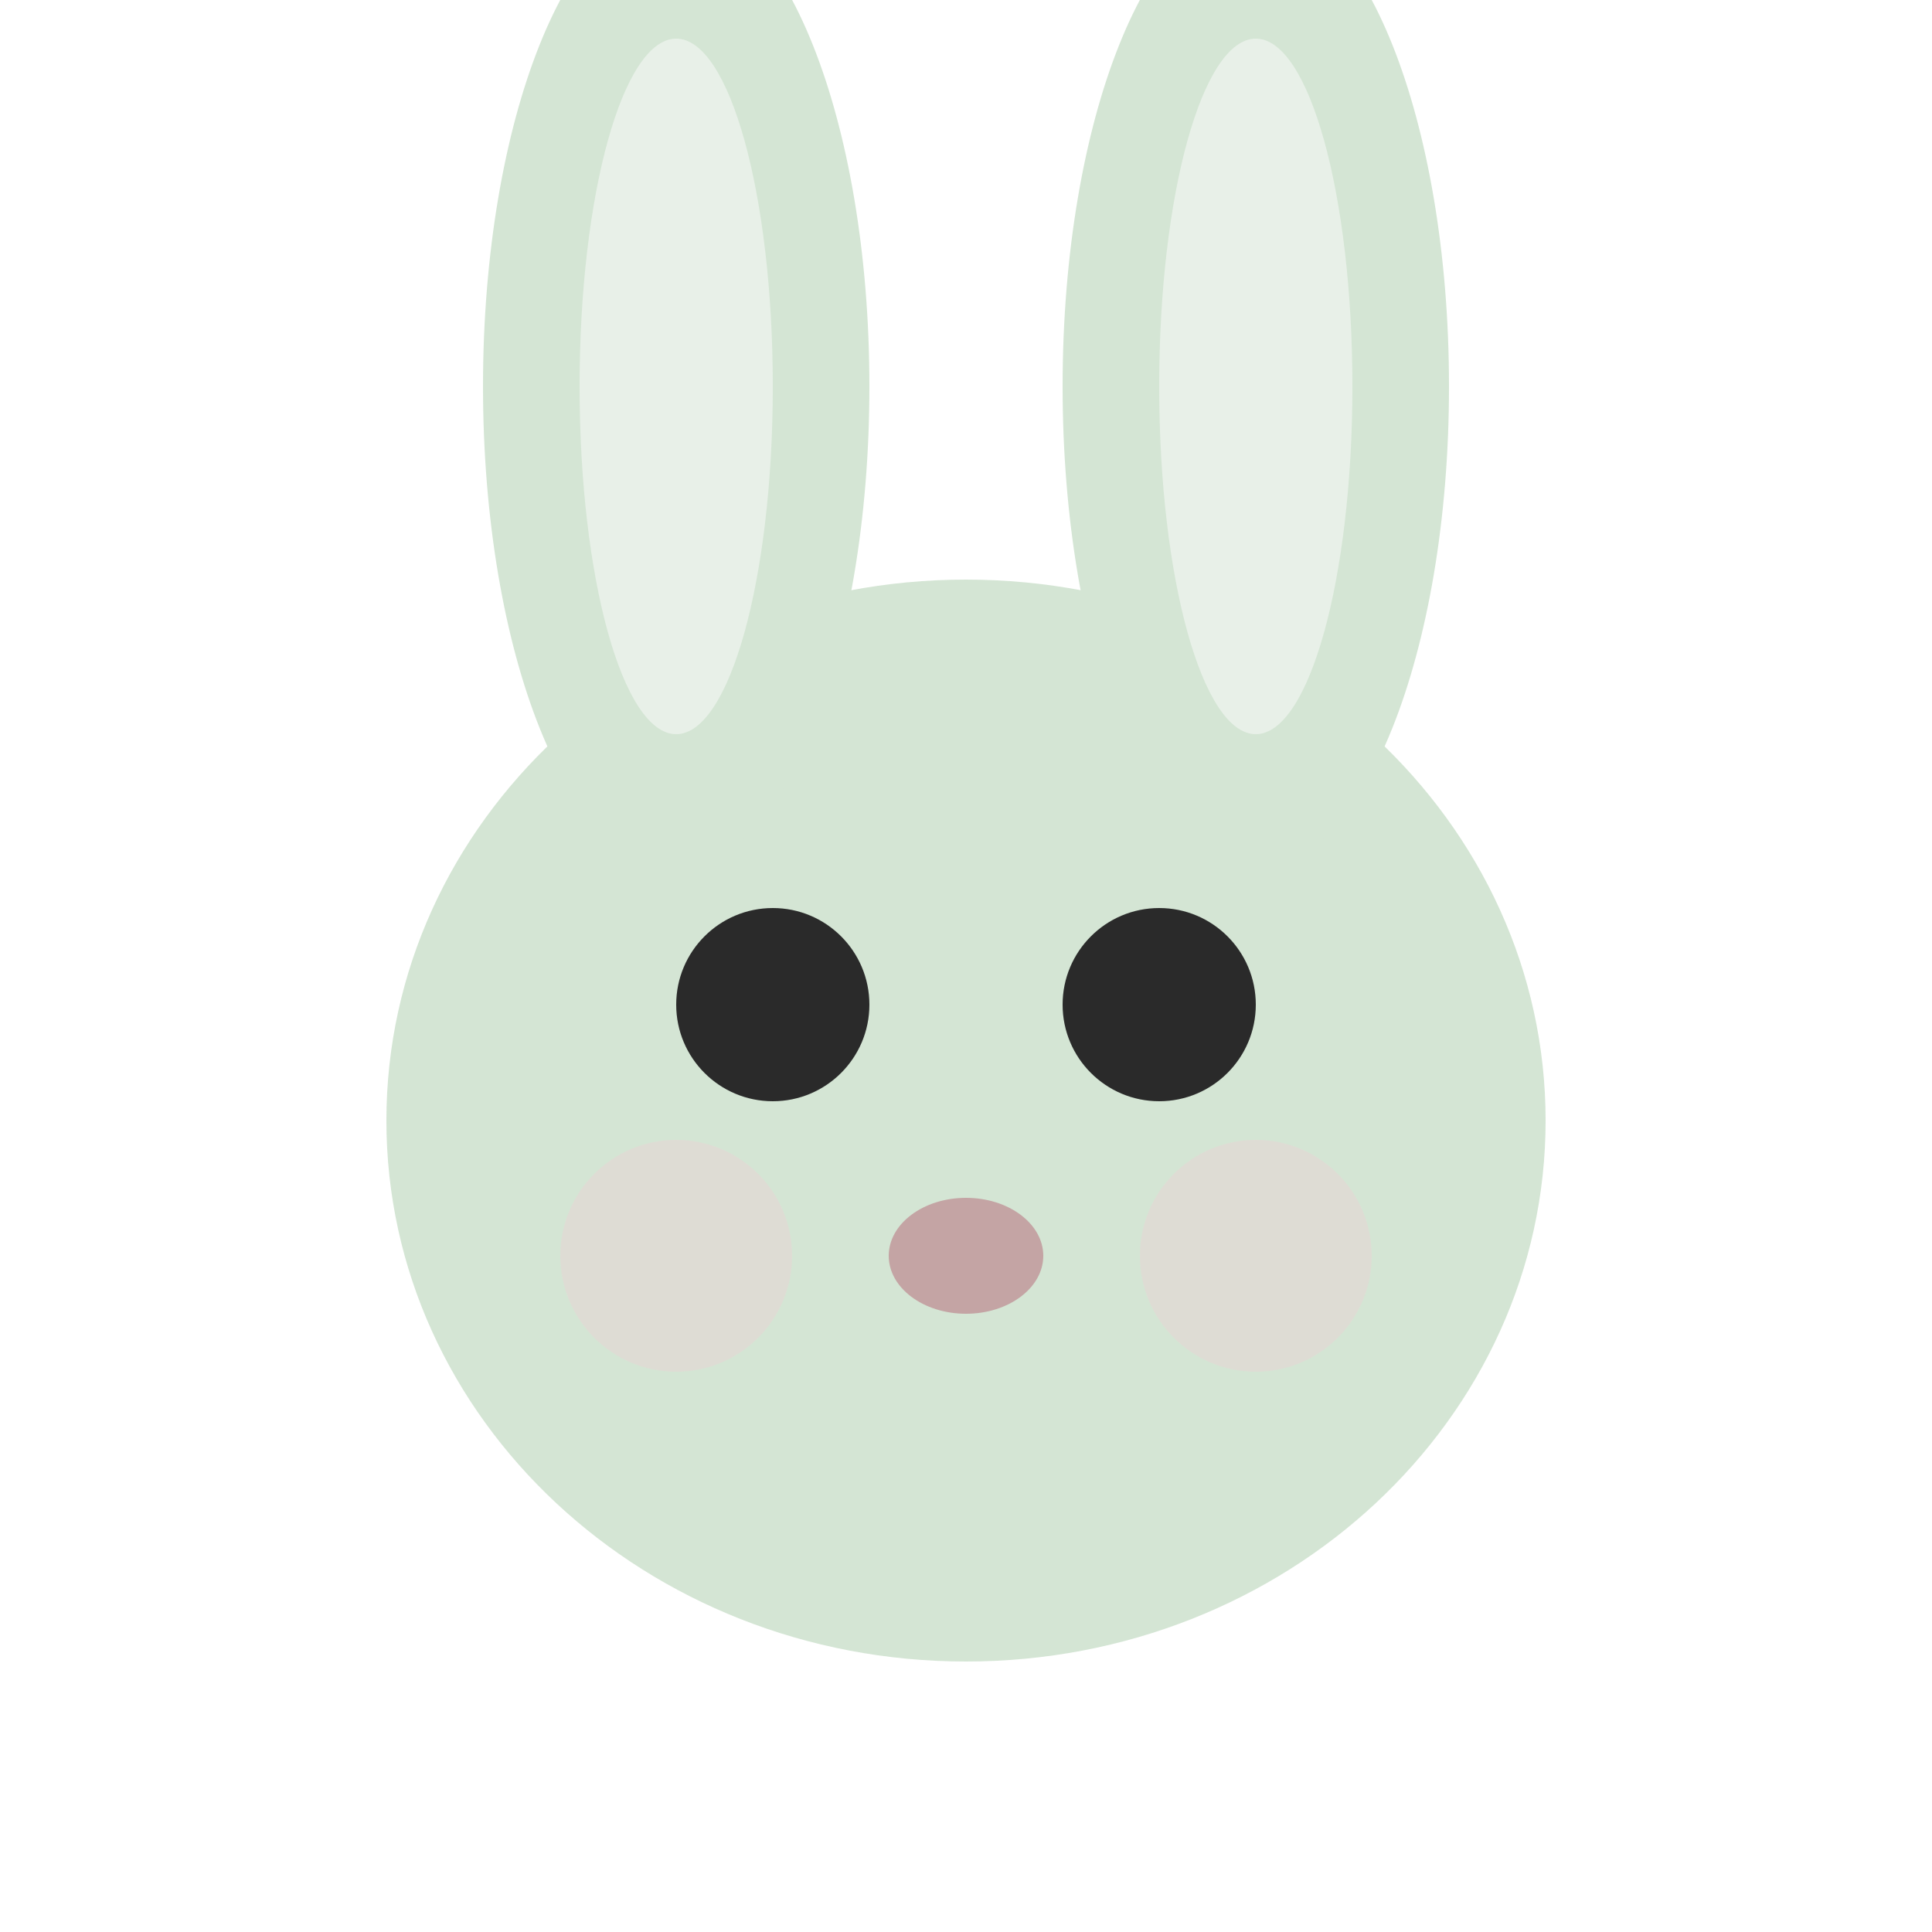
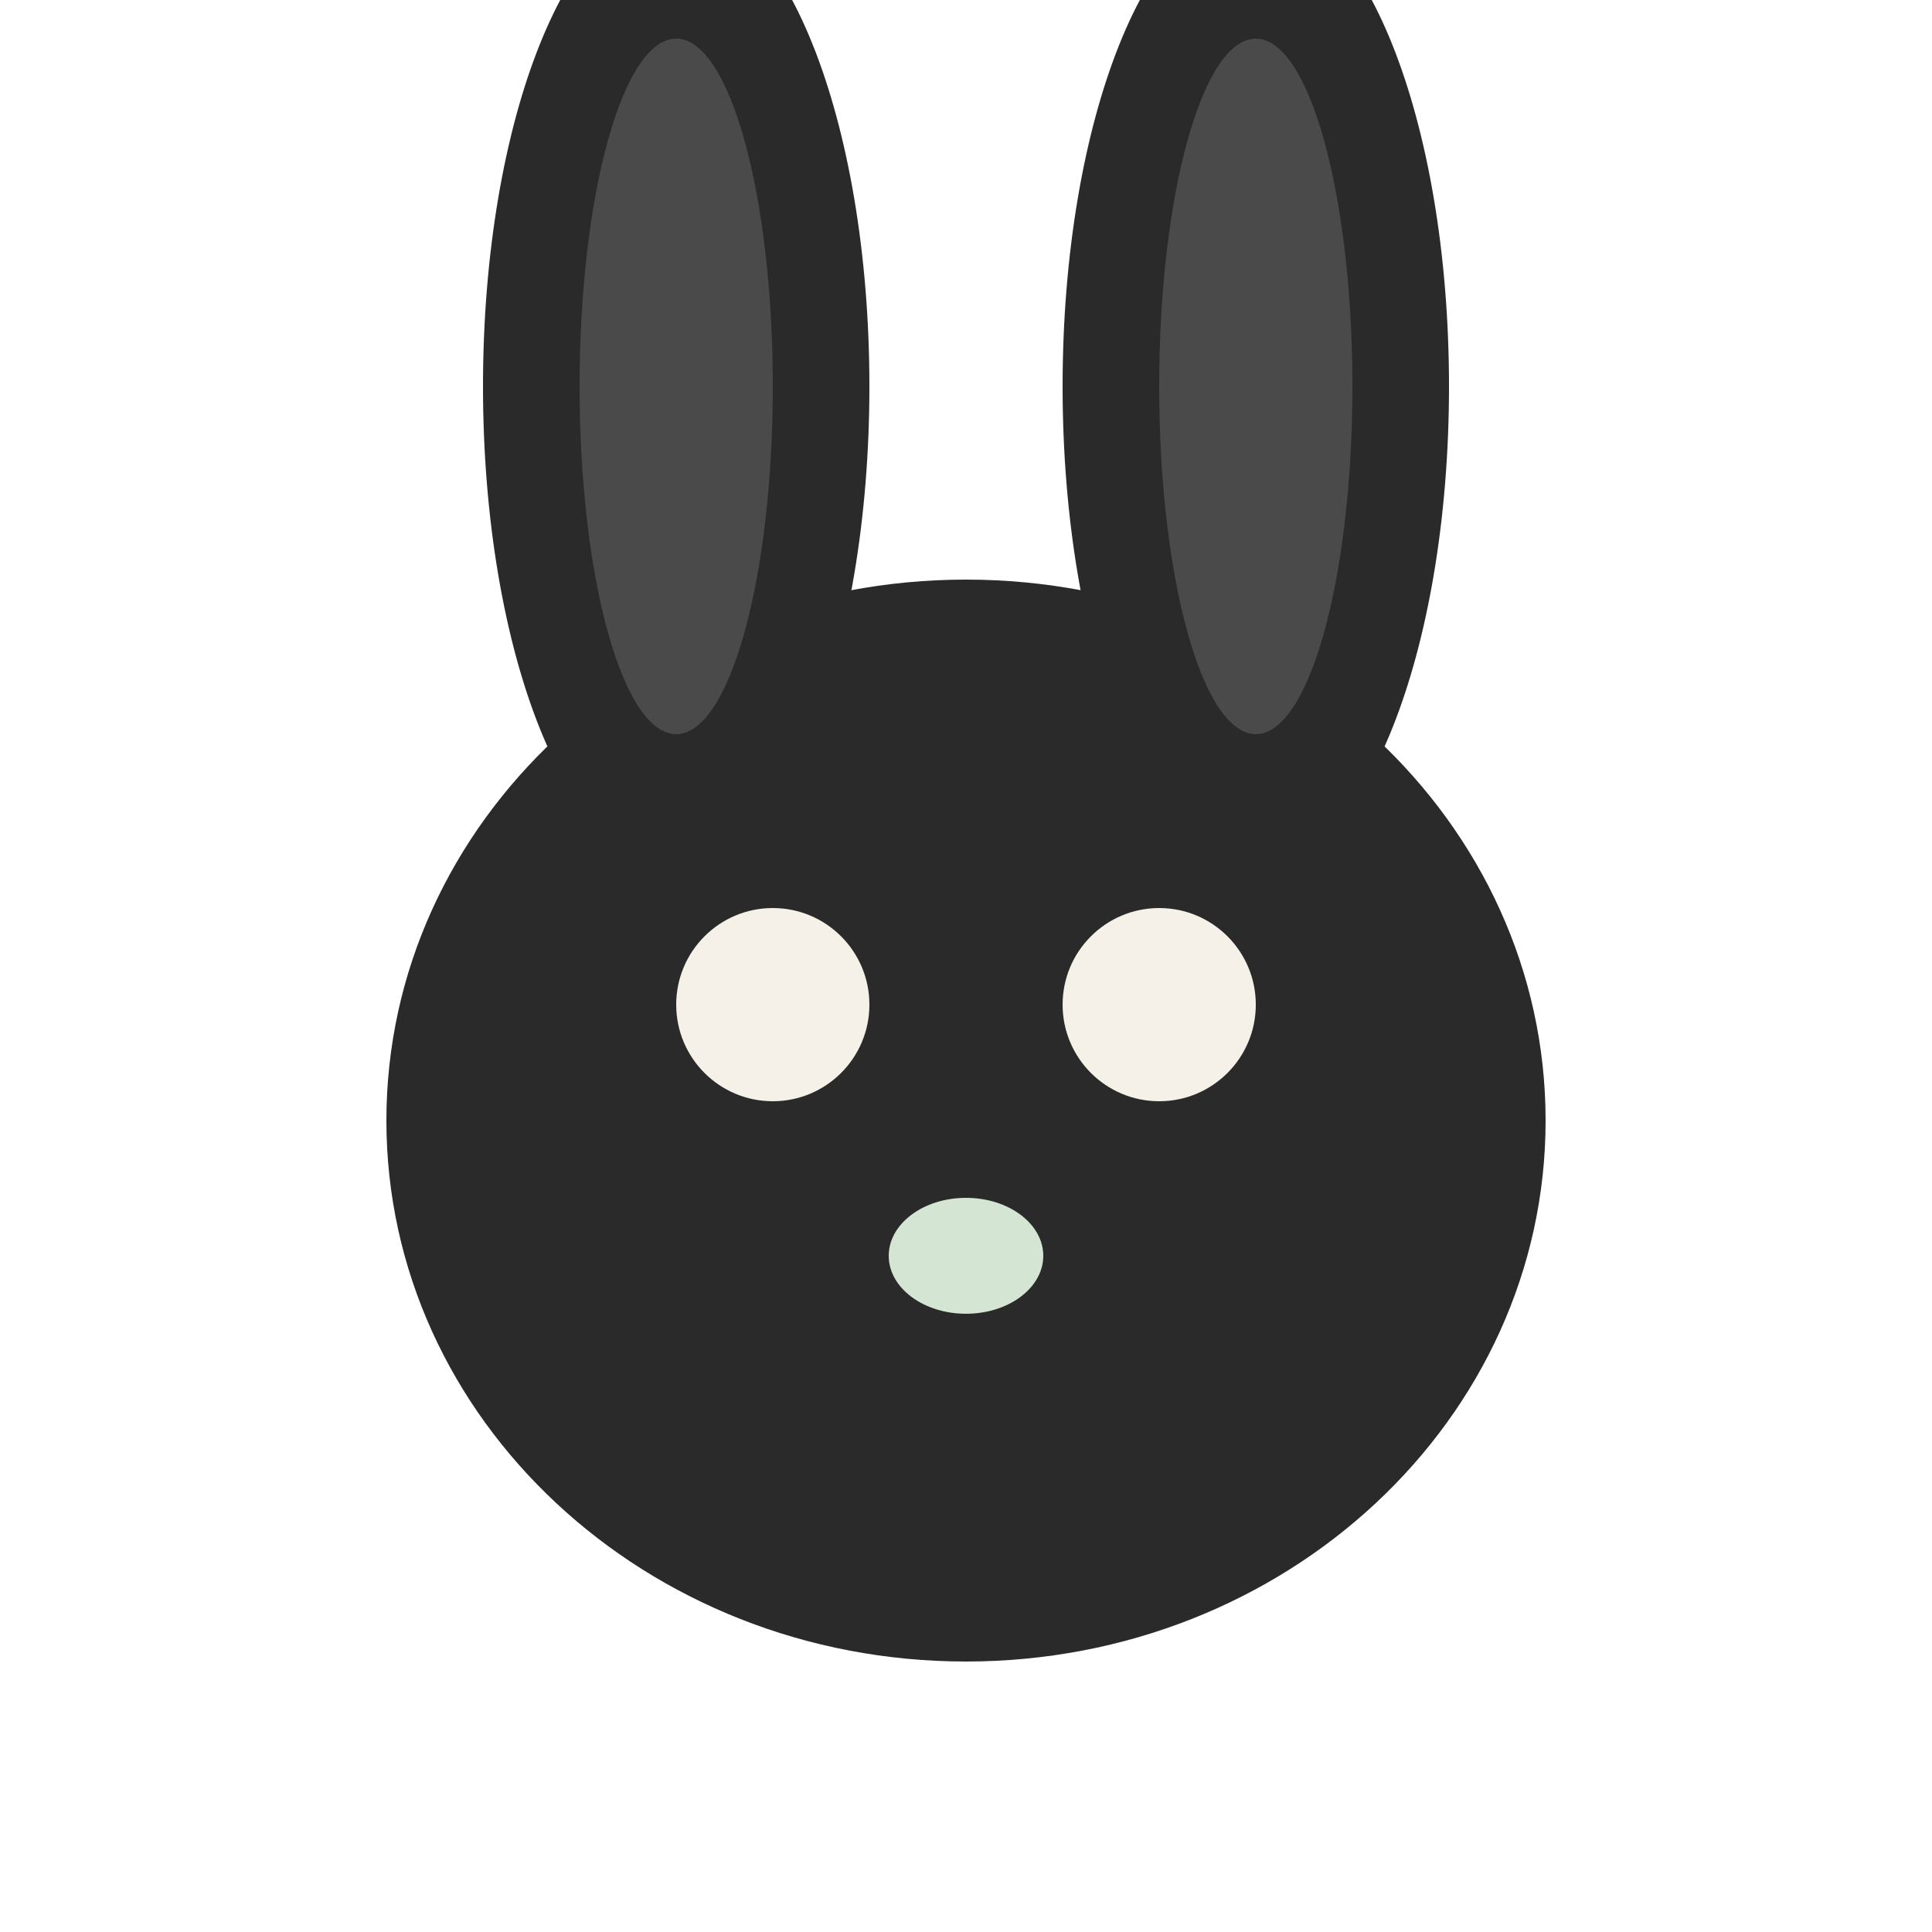
<svg xmlns="http://www.w3.org/2000/svg" viewBox="0 0 100 100">
-   <ellipse cx="50" cy="58" rx="30" ry="28" fill="#d4e5d4" />
-   <ellipse cx="35" cy="20" rx="10" ry="25" fill="#d4e5d4" />
-   <ellipse cx="35" cy="20" rx="5" ry="18" fill="#e8f0e8" />
-   <ellipse cx="65" cy="20" rx="10" ry="25" fill="#d4e5d4" />
-   <ellipse cx="65" cy="20" rx="5" ry="18" fill="#e8f0e8" />
-   <circle cx="40" cy="52" r="5" fill="#2a2a2a" />
-   <circle cx="60" cy="52" r="5" fill="#2a2a2a" />
-   <ellipse cx="50" cy="65" rx="4" ry="3" fill="#c4a4a4" />
-   <circle cx="35" cy="65" r="6" fill="#e8d4d4" opacity="0.5" />
-   <circle cx="65" cy="65" r="6" fill="#e8d4d4" opacity="0.5" />
+   <ellipse cx="50" cy="58" rx="30" ry="28" fill="#2a2a2a" />
+   <ellipse cx="35" cy="20" rx="10" ry="25" fill="#2a2a2a" />
+   <ellipse cx="35" cy="20" rx="5" ry="18" fill="#4a4a4a" />
+   <ellipse cx="65" cy="20" rx="10" ry="25" fill="#2a2a2a" />
+   <ellipse cx="65" cy="20" rx="5" ry="18" fill="#4a4a4a" />
+   <circle cx="40" cy="52" r="5" fill="#f5f1e8" />
+   <circle cx="60" cy="52" r="5" fill="#f5f1e8" />
+   <ellipse cx="50" cy="65" rx="4" ry="3" fill="#d4e5d4" />
</svg>
